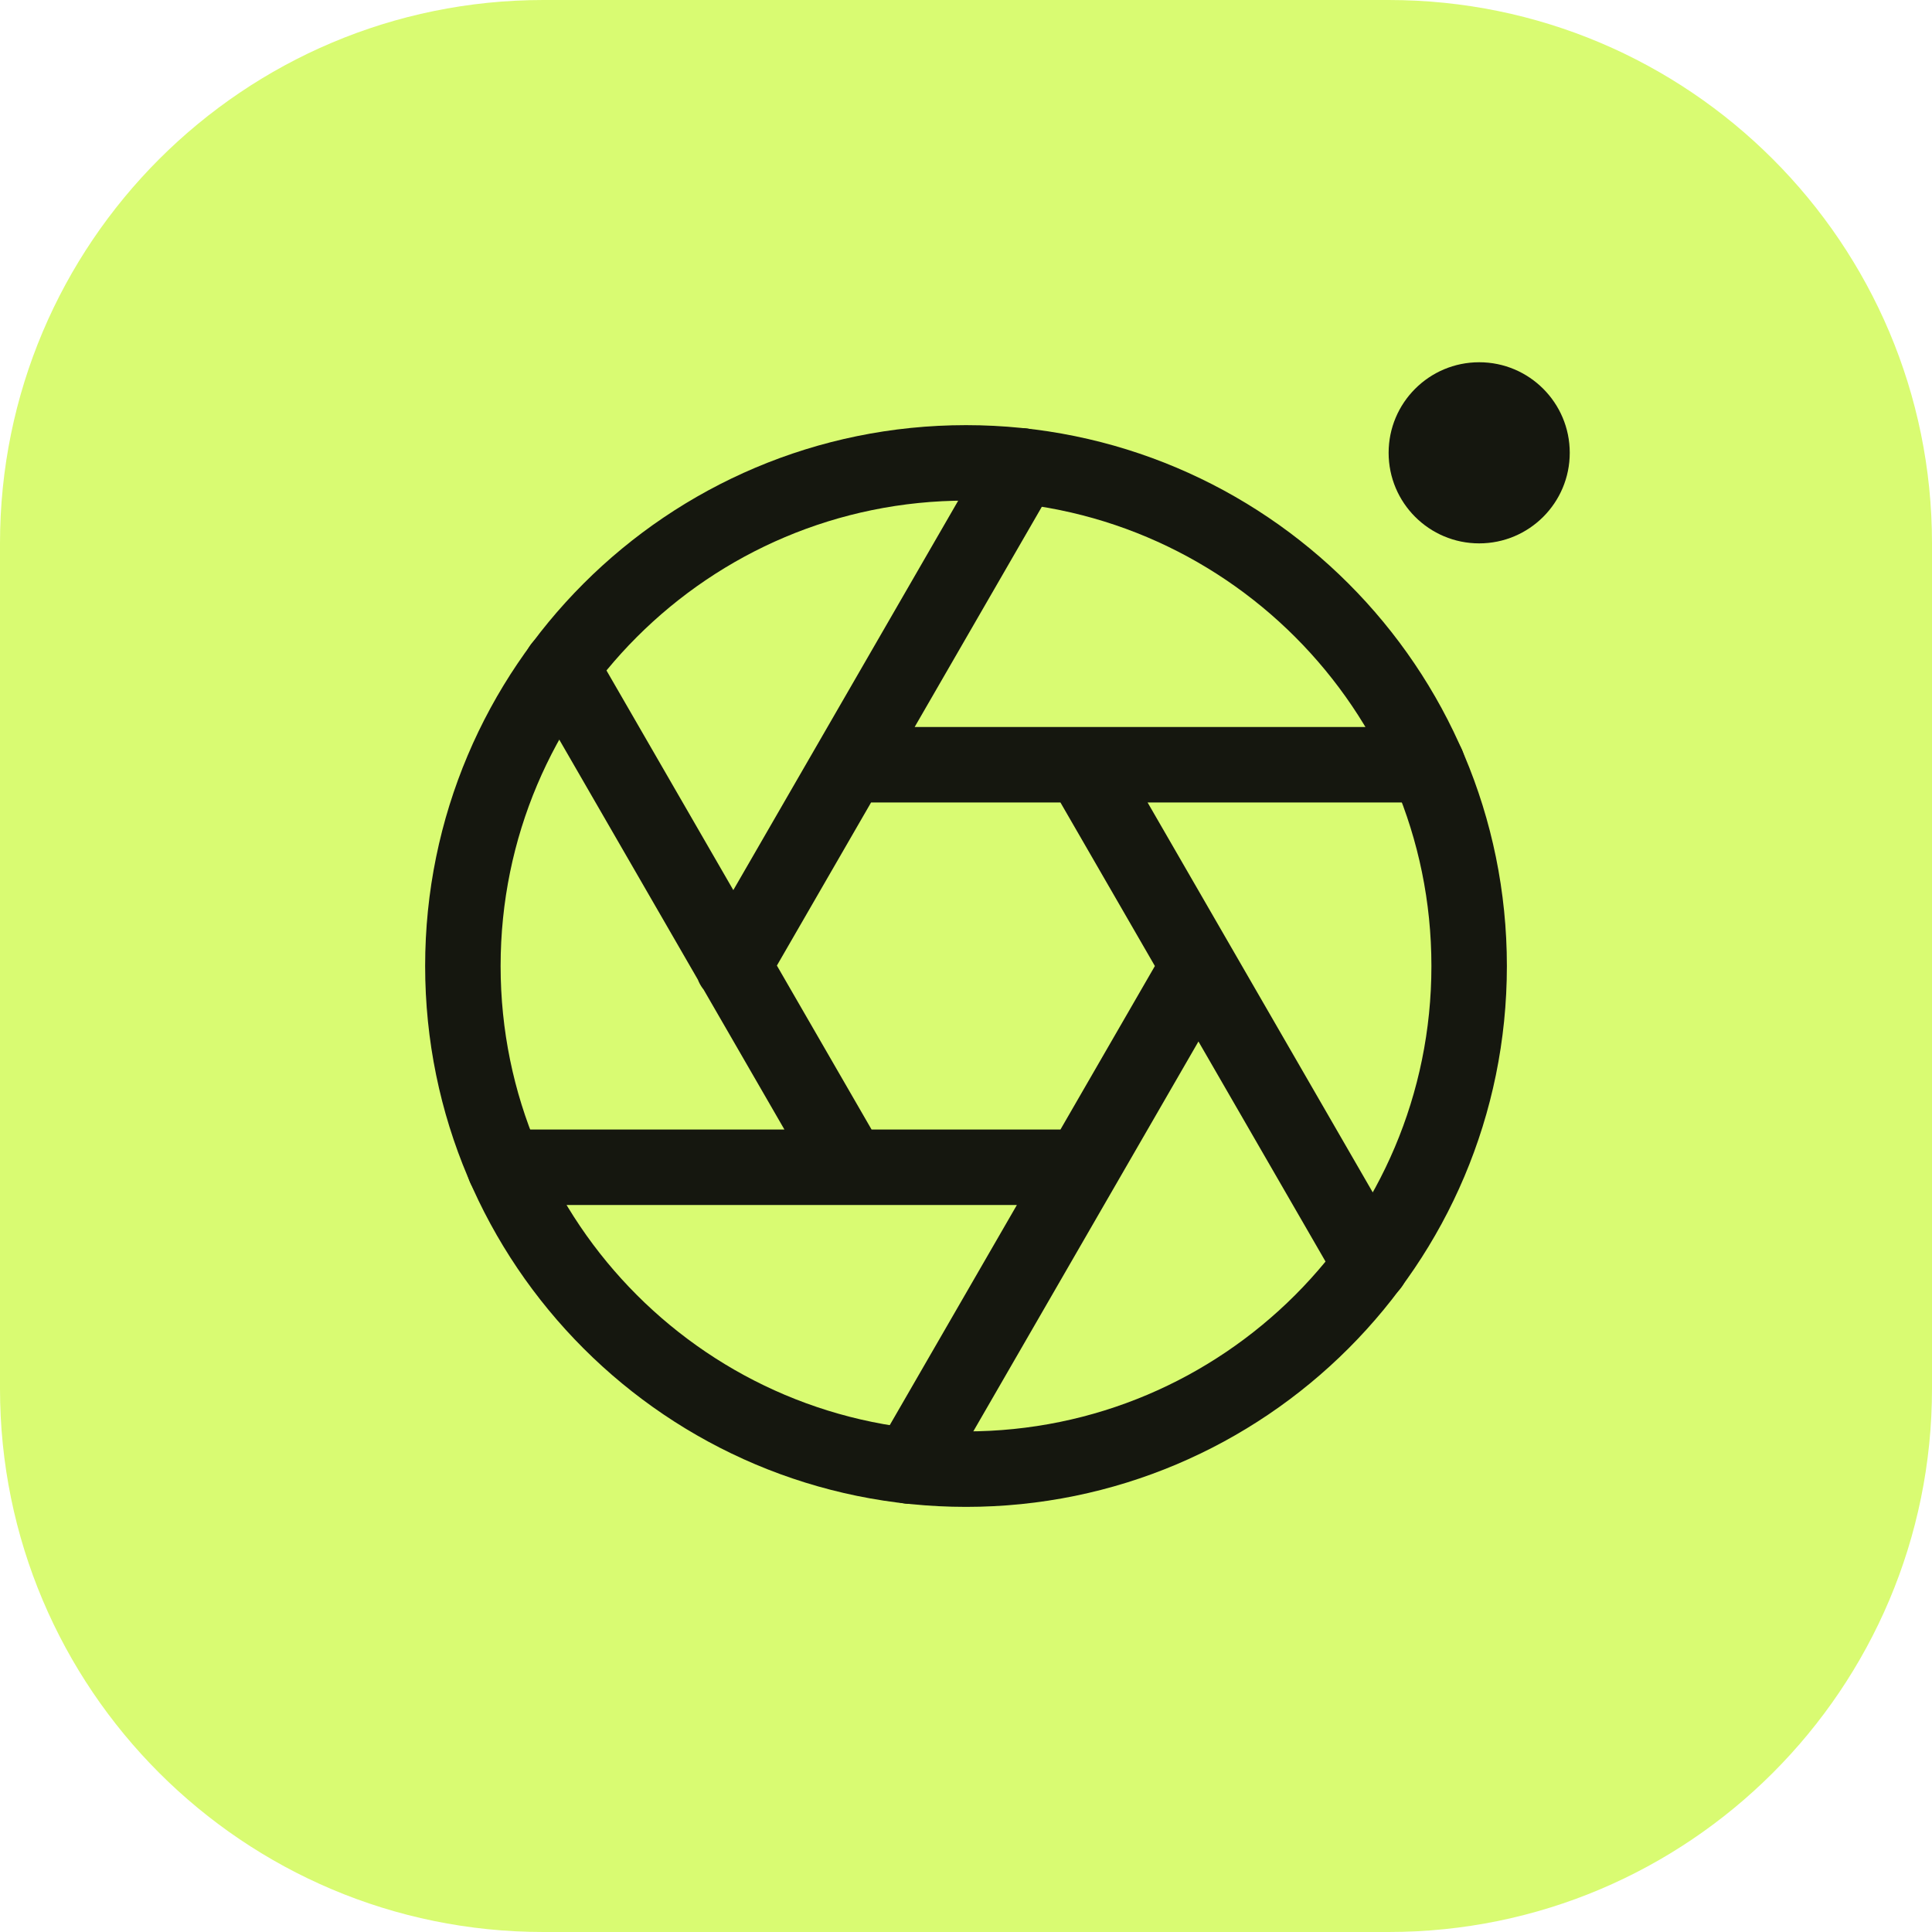
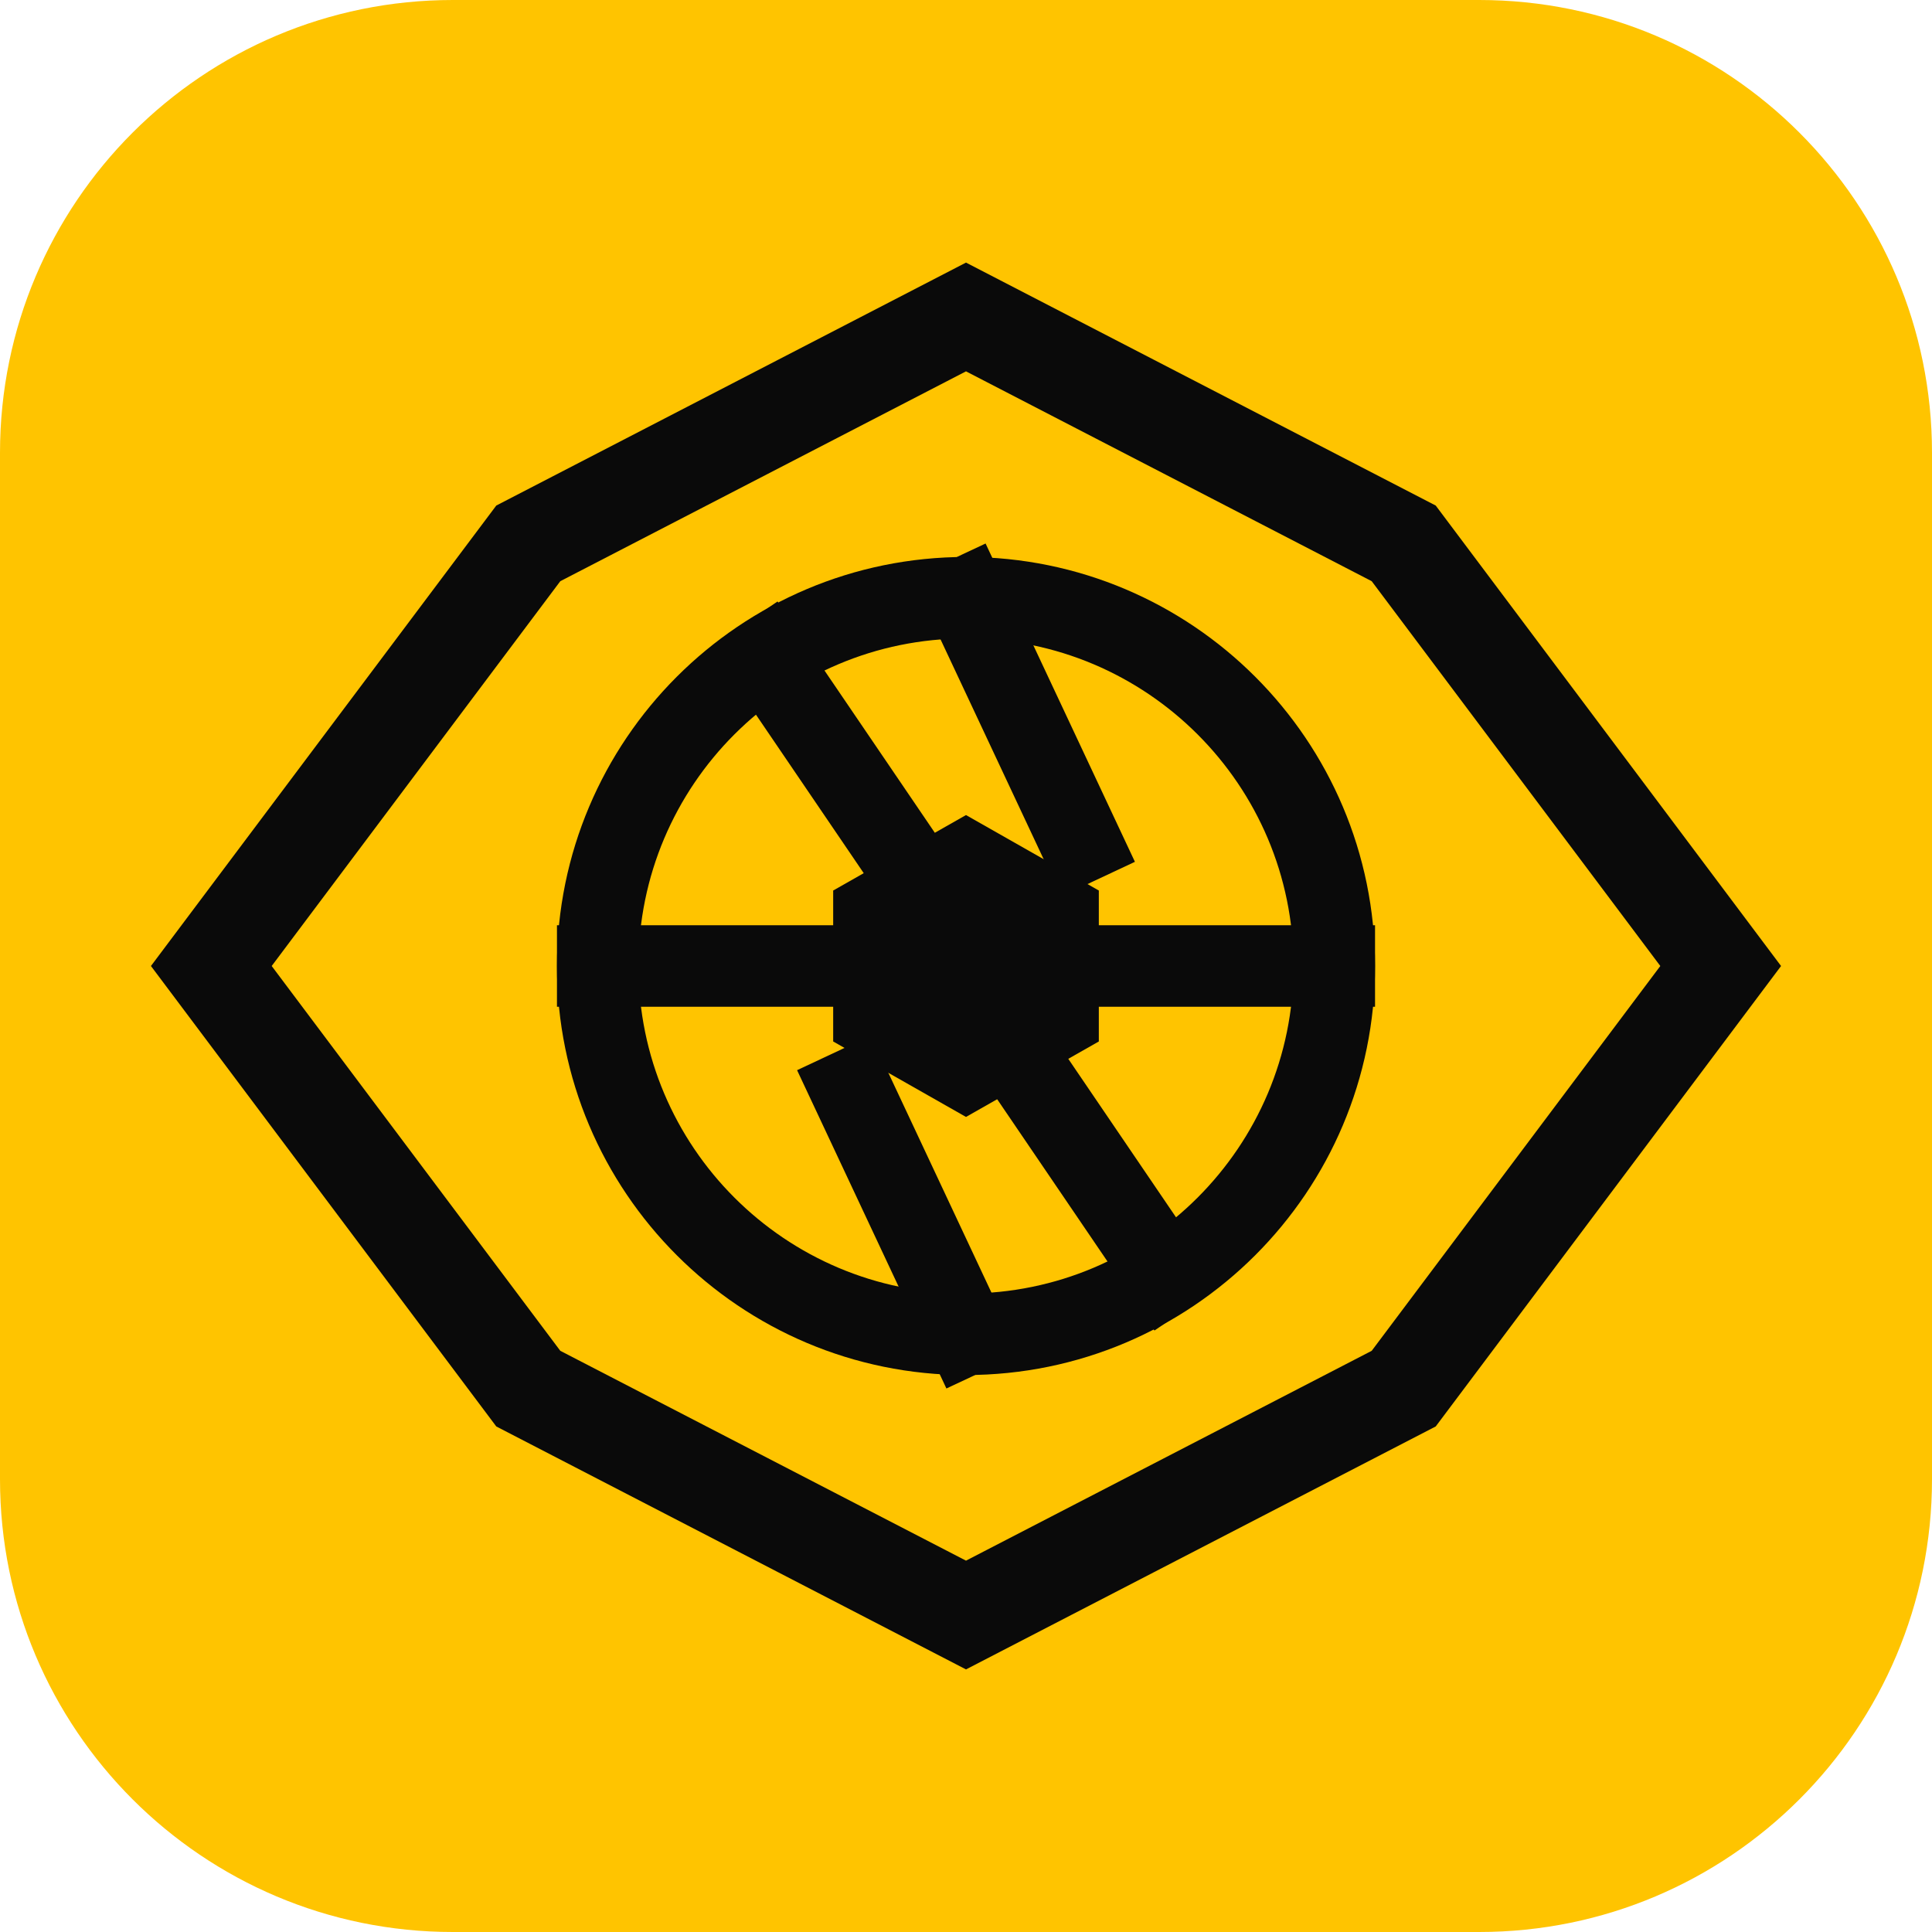
- <svg xmlns="http://www.w3.org/2000/svg" viewBox="0 0 64 64">
-   <rect width="64" height="64" rx="18" fill="#d9fb72" />
-   <g transform="translate(12 12) scale(1.6667)" fill="none" stroke="#15170f" stroke-width="1.5" stroke-linecap="round" stroke-linejoin="round">
-     <circle cx="12" cy="12" r="10" />
-     <path d="m14.31 8 5.74 9.94M9.69 8h11.48m-13.8 4 5.74-9.94M9.69 16 3.95 6.06M14.31 16H2.83m13.79-4-5.74 9.94" />
-   </g>
-   <circle cx="49" cy="15" r="3" fill="#15170f" />
+ <svg xmlns="http://www.w3.org/2000/svg" width="64" height="64" viewBox="0 0 64 64">
+   <rect width="64" height="64" rx="15" fill="#FFC400" />
+   <path d="M7 32 17.5 18 32 10.5 46.5 18 57 32 46.5 46 32 53.5 17.5 46Z" fill="none" stroke="#0A0A0A" stroke-width="3.2" stroke-linejoin="miter" />
+   <circle cx="32" cy="32" r="12.2" fill="none" stroke="#0A0A0A" stroke-width="2.7" />
+   <path d="m32 19.8 3.8 8.1M44.2 32h-8.8m3.2 10.2-5.1-7.5M32 44.2l-3.8-8.1M19.8 32h8.8m-3.2-10.2 5.1 7.5" fill="none" stroke="#0A0A0A" stroke-width="2.7" stroke-linecap="square" />
+   <path d="m32 27 4.4 2.5v5L32 37l-4.4-2.5v-5Z" fill="#0A0A0A" />
</svg>
